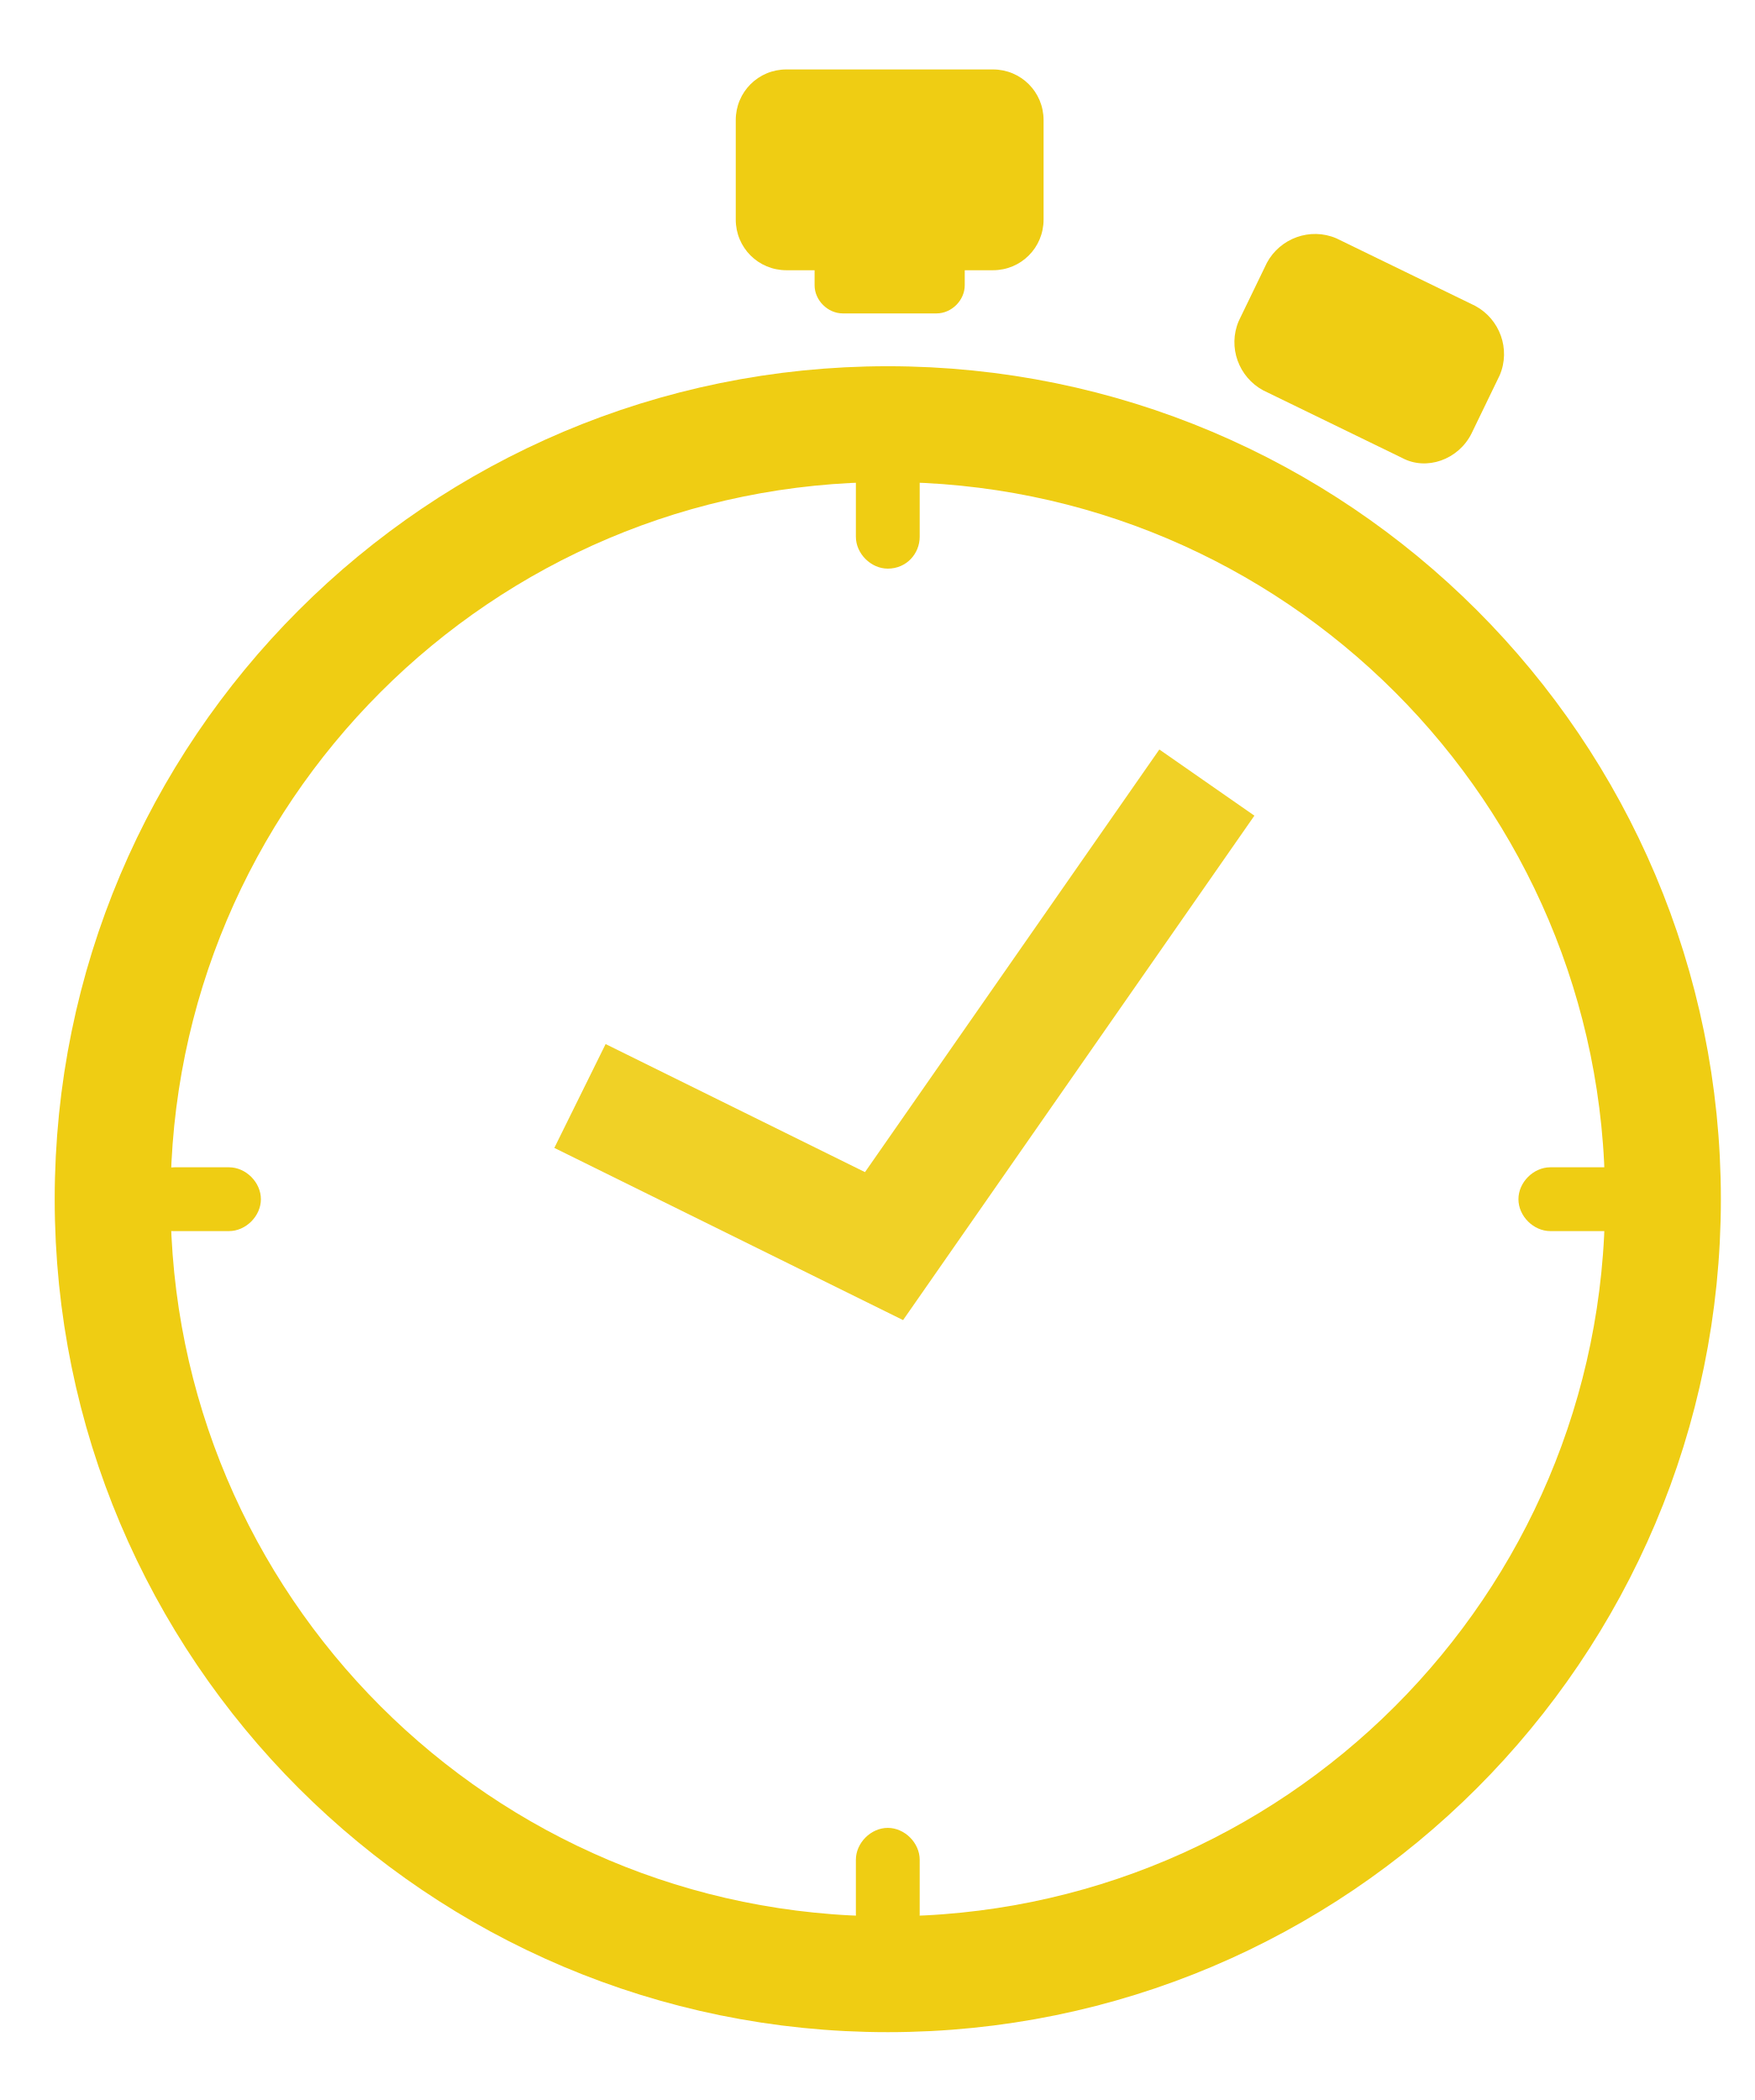
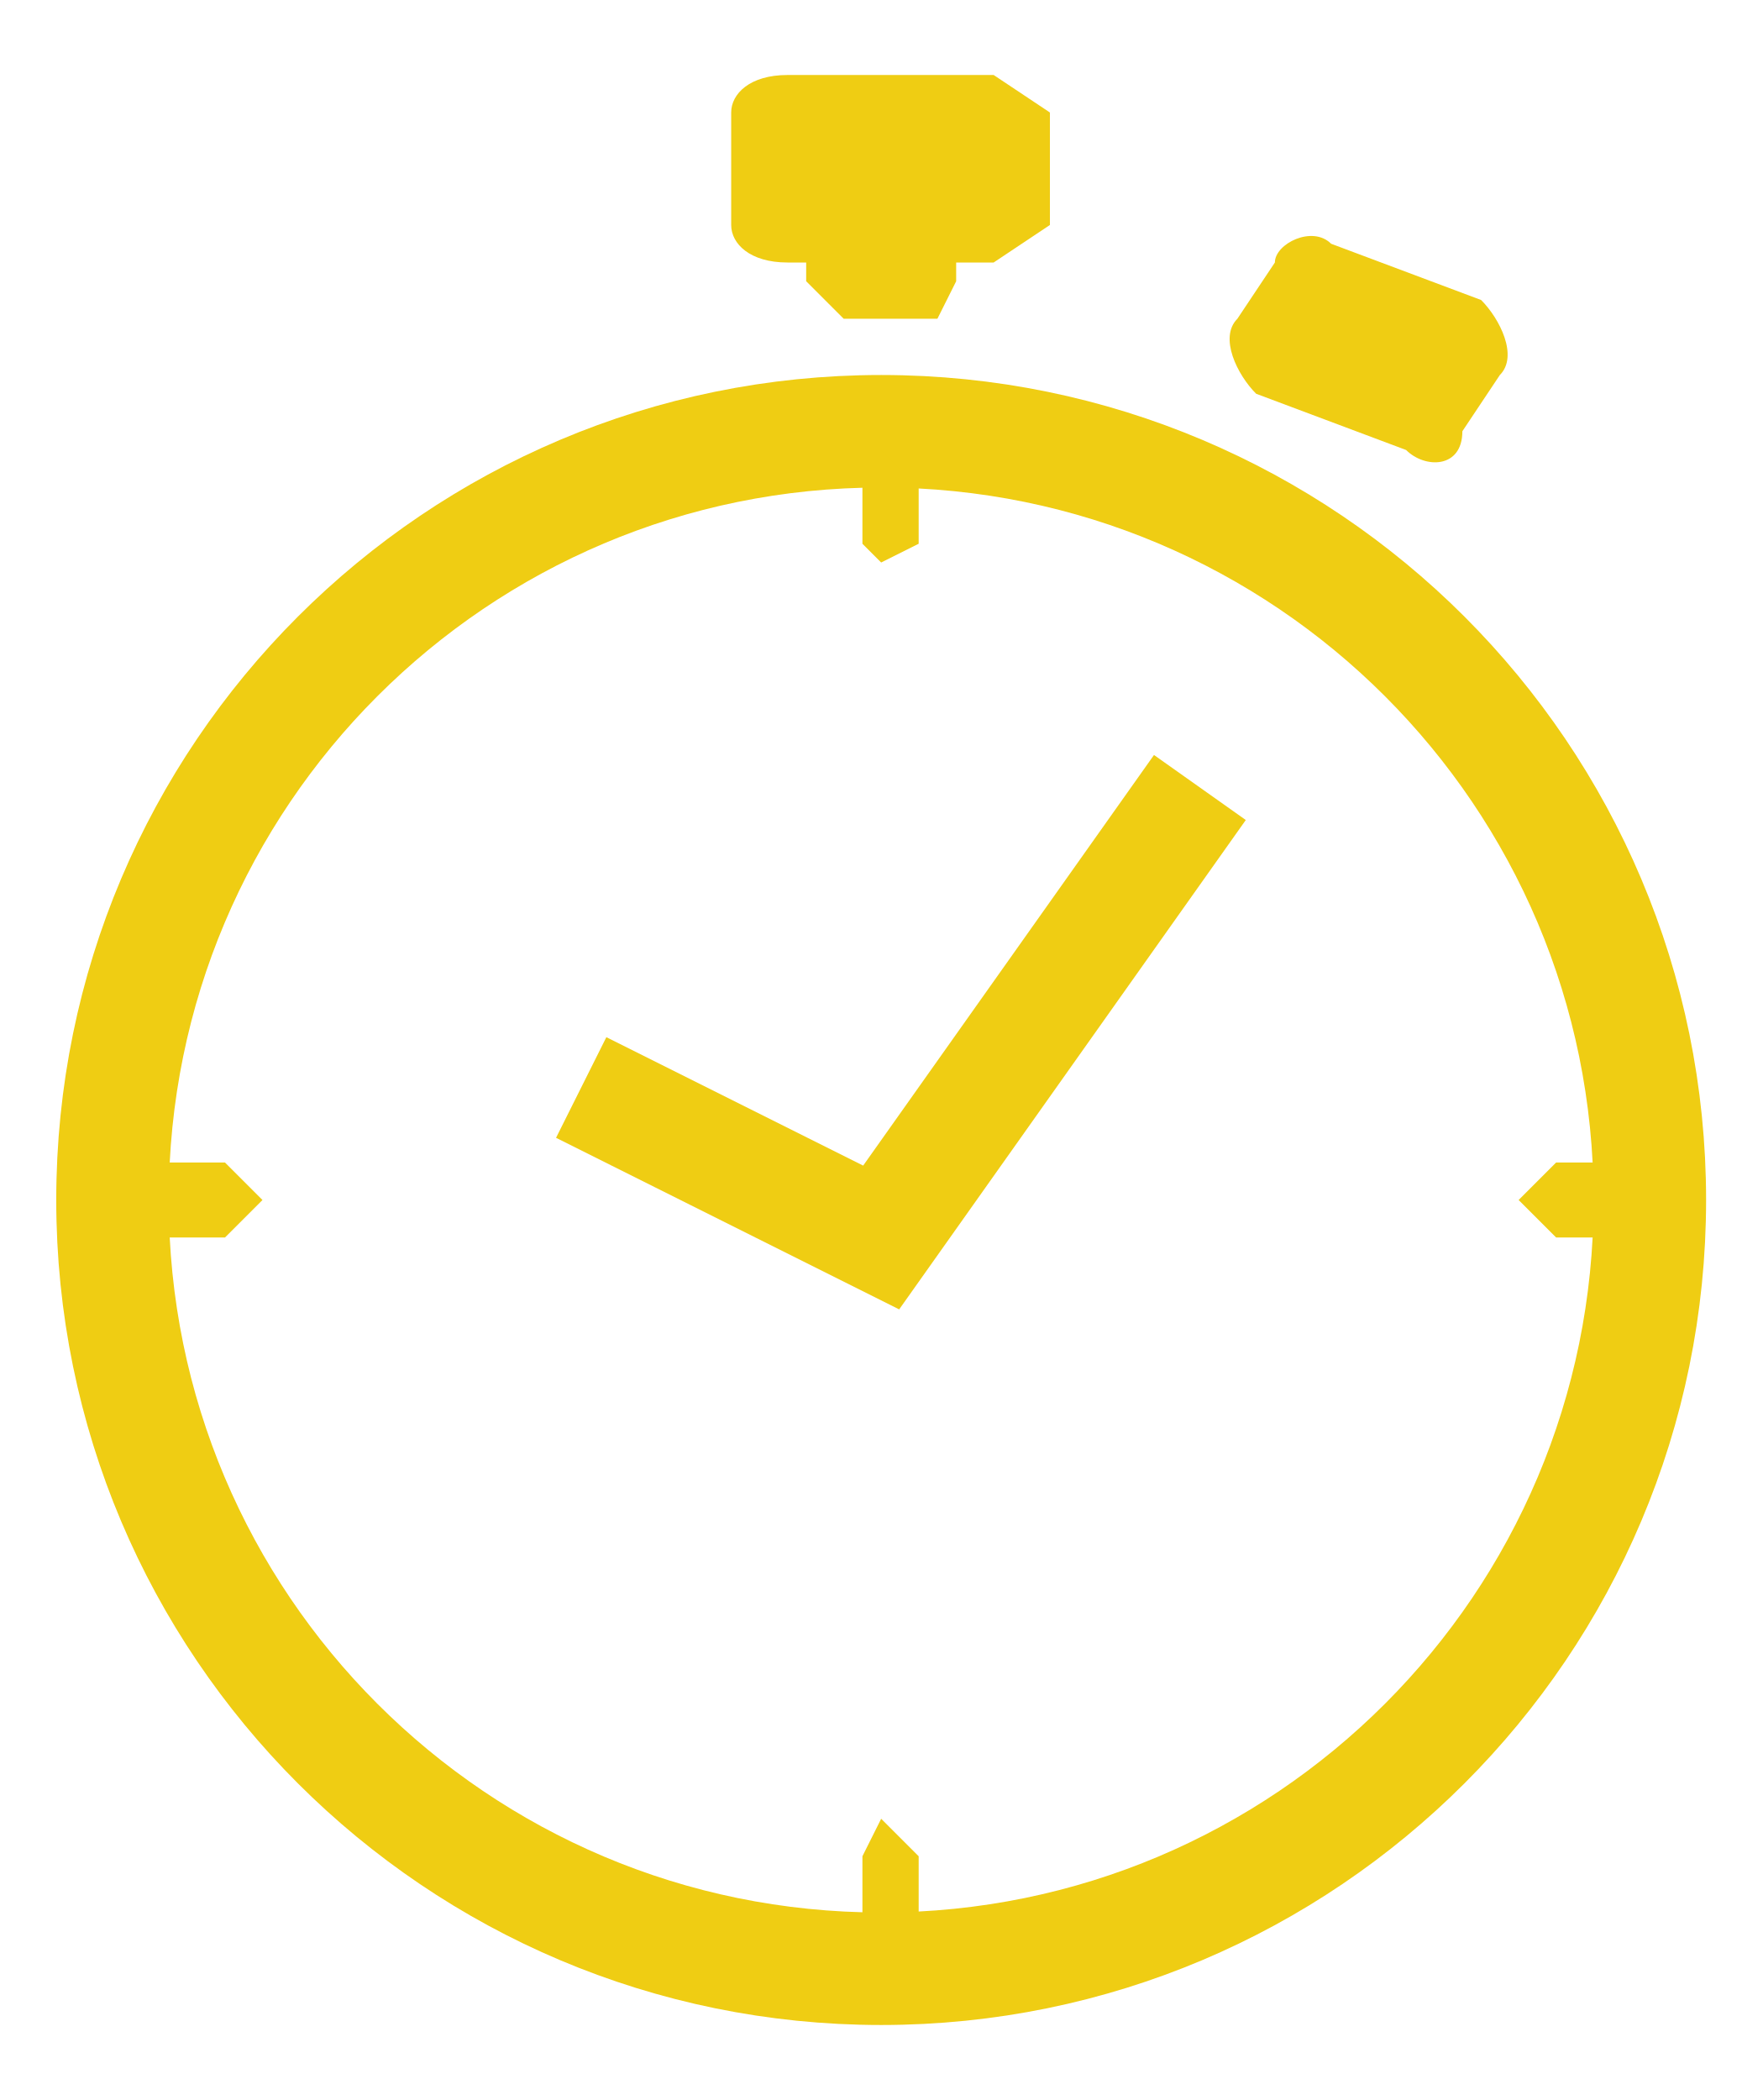
- <svg xmlns="http://www.w3.org/2000/svg" version="1.1" id="Layer_2" x="0px" y="0px" viewBox="0 0 93.5 111.9" style="enable-background:new 0 0 93.5 111.9;" xml:space="preserve">
-   <style type="text/css">
- 	.st0{fill:none;stroke:#EFCD13;stroke-width:6.171;stroke-miterlimit:10;enable-background:new    ;}
- 	.st1{opacity:0.92;fill:none;stroke:#EFCD13;stroke-width:6.171;stroke-miterlimit:10;enable-background:new    ;}
- 	.st2{fill:#EFCD13;}
- </style>
-   <circle class="st0" cx="47.3" cy="63.9" r="41.3" />
-   <polyline class="st1" points="30.9,58.4 47.1,66.4 64.3,41.7 " />
-   <path class="st2" d="M74.7,24.4l-7.4-3.6c-1.3-0.7-1.9-2.3-1.3-3.7l1.5-3.1c0.7-1.3,2.3-1.9,3.7-1.3l7.4,3.6  c1.3,0.7,1.9,2.3,1.3,3.7l-1.5,3.1C77.7,24.5,76,25.1,74.7,24.4z" />
-   <path class="st2" d="M52.9,3.7h-11c-1.5,0-2.7,1.2-2.7,2.7v5.3c0,1.5,1.2,2.7,2.7,2.7h1.5v0.8c0,0.8,0.7,1.5,1.5,1.5h5  c0.8,0,1.5-0.7,1.5-1.5v-0.8h1.5c1.5,0,2.7-1.2,2.7-2.7V6.4C55.6,4.9,54.4,3.7,52.9,3.7z" />
-   <path class="st2" d="M47.3,30.3L47.3,30.3c-0.9,0-1.7-0.8-1.7-1.7v-2.9c0-0.9,0.8-1.7,1.7-1.7l0,0c0.9,0,1.7,0.8,1.7,1.7v2.9  C49,29.5,48.3,30.3,47.3,30.3z" />
-   <path class="st2" d="M47.3,103.7L47.3,103.7c-0.9,0-1.7-0.8-1.7-1.7v-2.9c0-0.9,0.8-1.7,1.7-1.7l0,0c0.9,0,1.7,0.8,1.7,1.7v2.9  C49,102.9,48.3,103.7,47.3,103.7z" />
-   <path class="st2" d="M80.9,63.9L80.9,63.9c0-0.9,0.8-1.7,1.7-1.7h2.9c0.9,0,1.7,0.8,1.7,1.7l0,0c0,0.9-0.8,1.7-1.7,1.7h-2.9  C81.7,65.6,80.9,64.8,80.9,63.9z" />
-   <path class="st2" d="M7.6,63.9L7.6,63.9c0-0.9,0.8-1.7,1.7-1.7h2.9c0.9,0,1.7,0.8,1.7,1.7l0,0c0,0.9-0.8,1.7-1.7,1.7H9.2  C8.3,65.6,7.6,64.8,7.6,63.9z" />
+ <svg xmlns="http://www.w3.org/2000/svg" version="1" id="Layer_2" viewBox="0 0 94 112">
+   <style>.st2{fill:#efcd13}</style>
+   <circle cx="47" cy="64" r="41" fill="none" stroke="#efcd13" stroke-width="6" stroke-miterlimit="10" />
+   <path fill="none" stroke="#efcd13" stroke-width="6" stroke-miterlimit="10" d="M31 58l16 8 17-24" />
+   <path class="st2" d="M75 24l-8-3c-1-1-2-3-1-4l2-3c0-1 2-2 3-1l8 3c1 1 2 3 1 4l-2 3c0 2-2 2-3 1zM53 4H42c-2 0-3 1-3 2v6c0 1 1 2 3 2h1v1l2 2h5l1-2v-1h2l3-2V6l-3-2zM47 30l-1-1v-3l1-2 2 2v3l-2 1zM47 104l-1-2v-3l1-2 2 2v3l-2 2zM81 64l2-2h3l1 2-1 2h-3l-2-2zM8 64l1-2h3l2 2-2 2H9l-1-2z" />
</svg>
